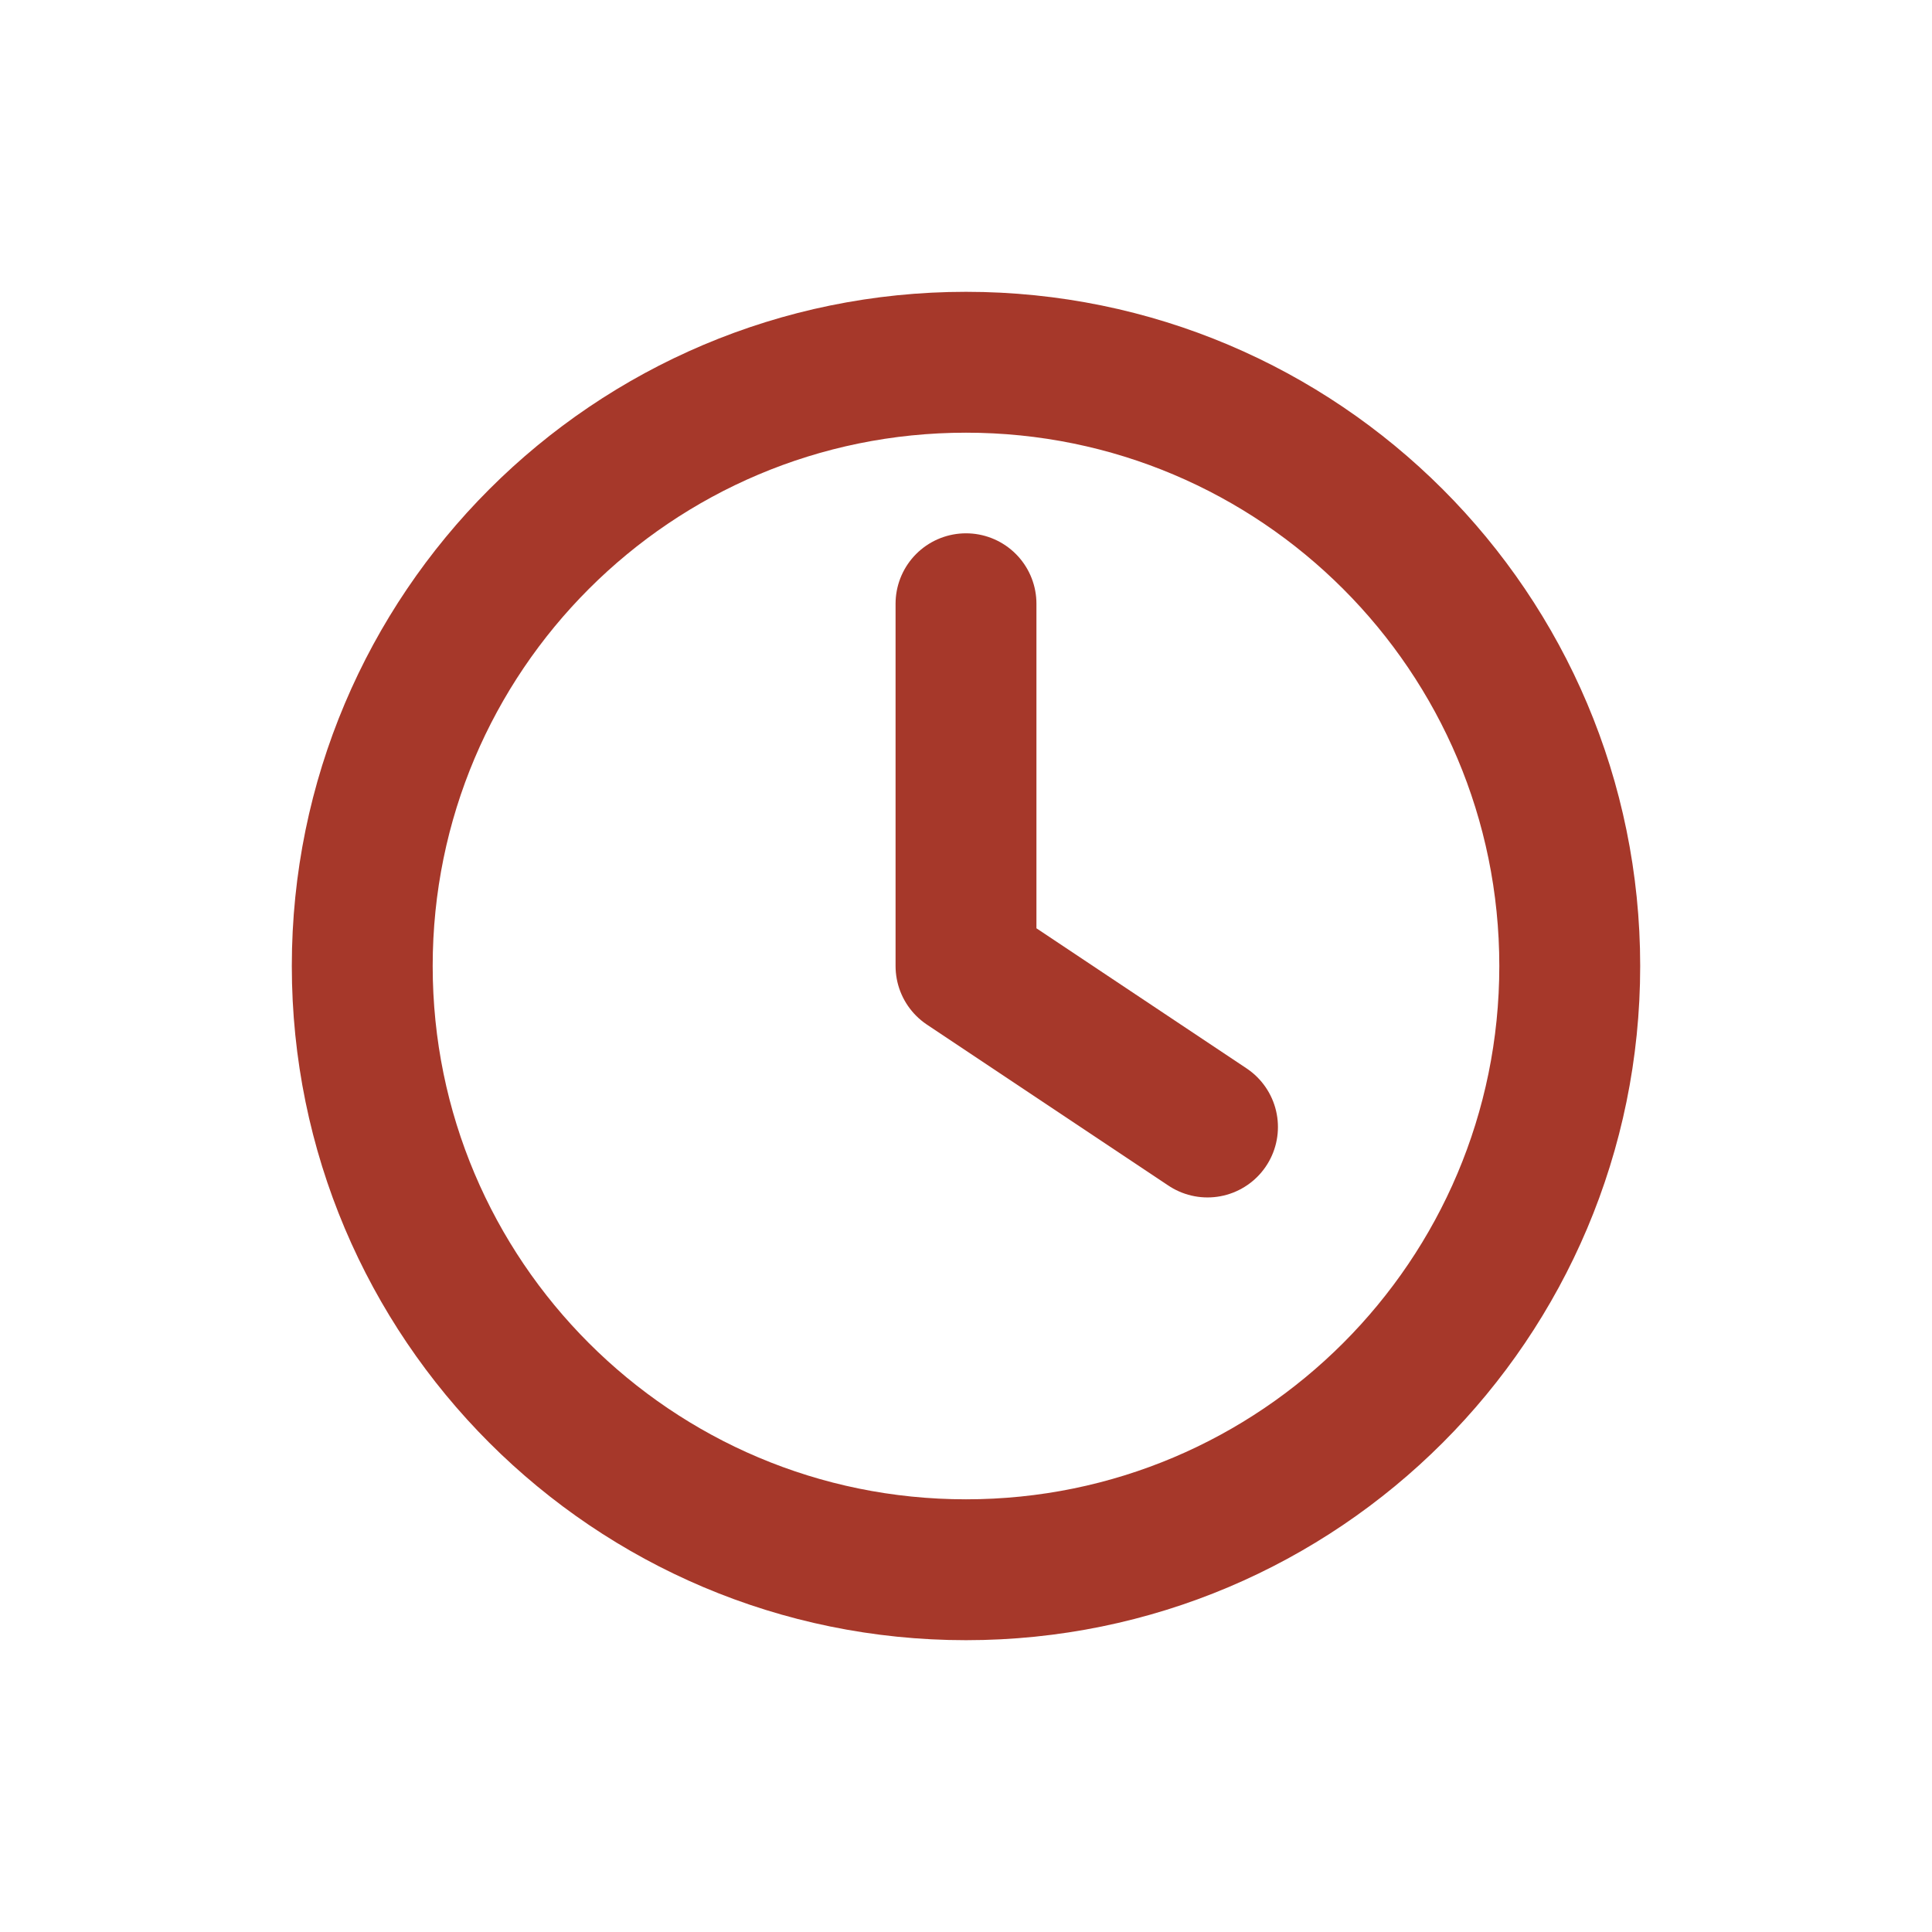
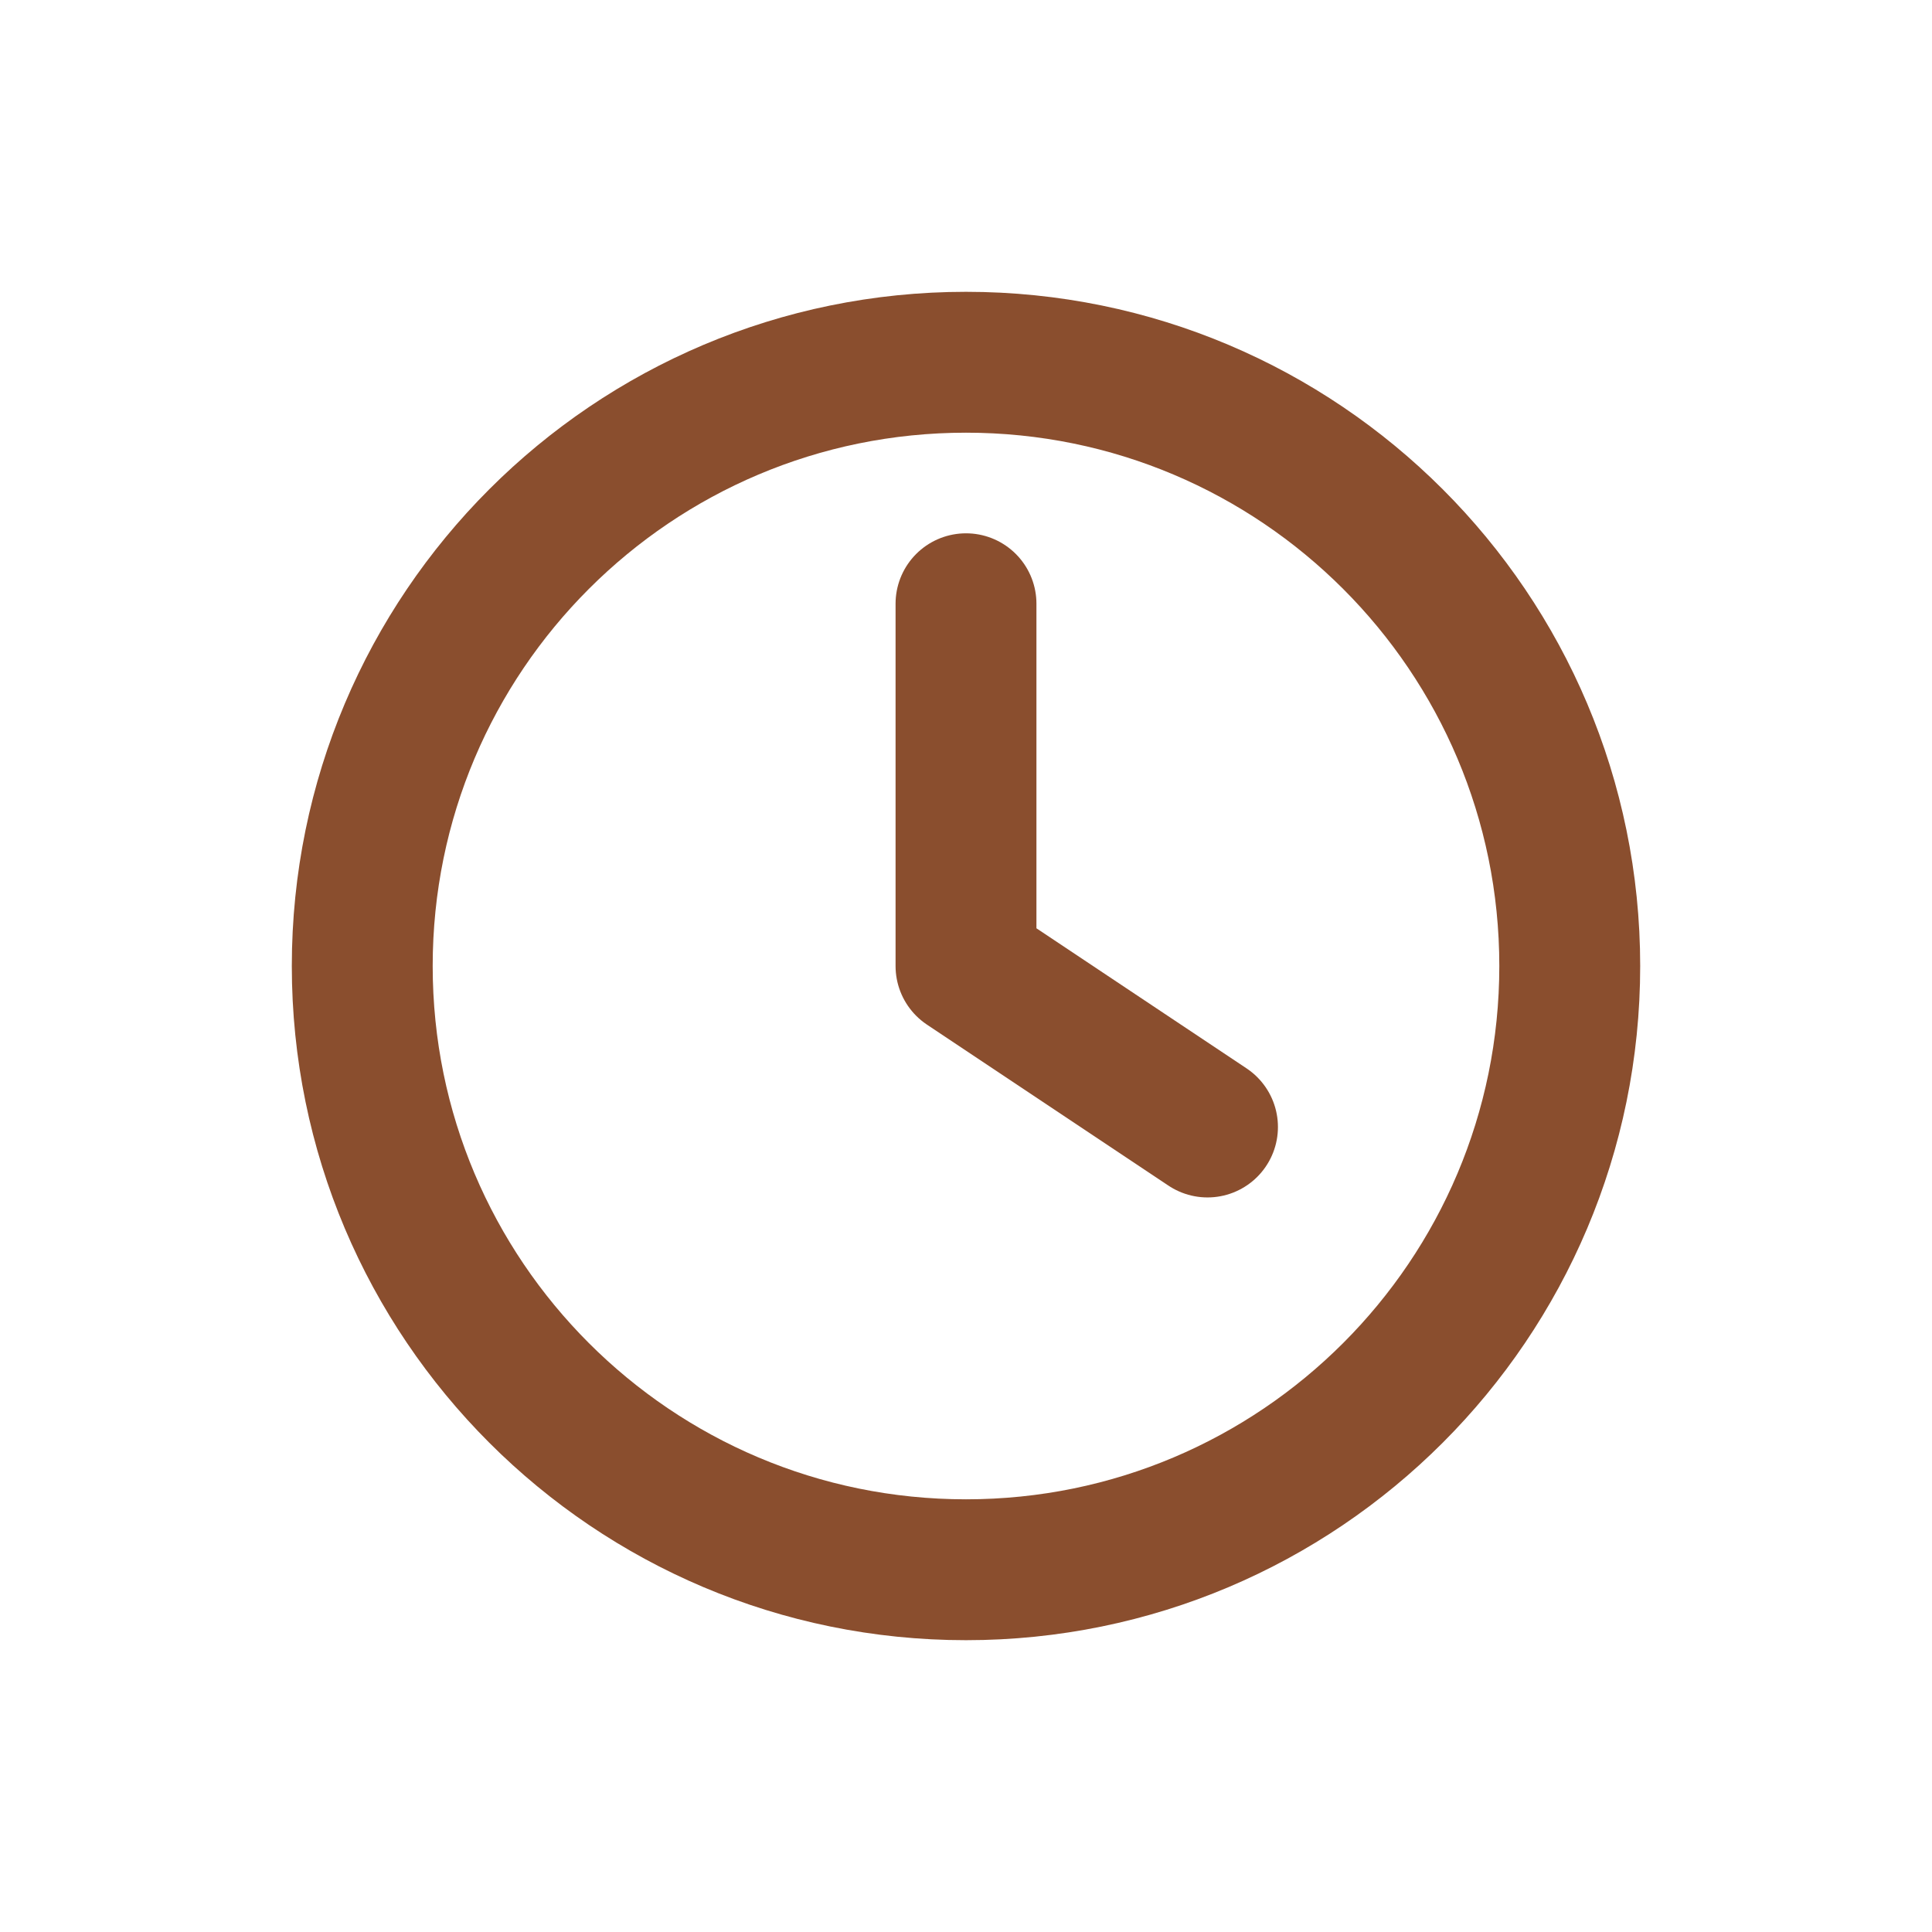
<svg xmlns="http://www.w3.org/2000/svg" viewBox="0 0 24 24" role="img" aria-labelledby="history-title history-desc">
-   <style>svg{color:#A6382A}@media (prefers-color-scheme:dark){svg{color:#E18C7C}}</style>
+   <style>svg{color:#8A4E2E}@media (prefers-color-scheme:dark){svg{color:#C78E5C}}</style>
  <g fill="none" stroke="currentColor" stroke-width="1.75" stroke-linecap="round" stroke-linejoin="round">
    <circle cx="12" cy="12" r="7.5" />
    <path d="M12 7.5V12l3 2" />
  </g>
</svg>
